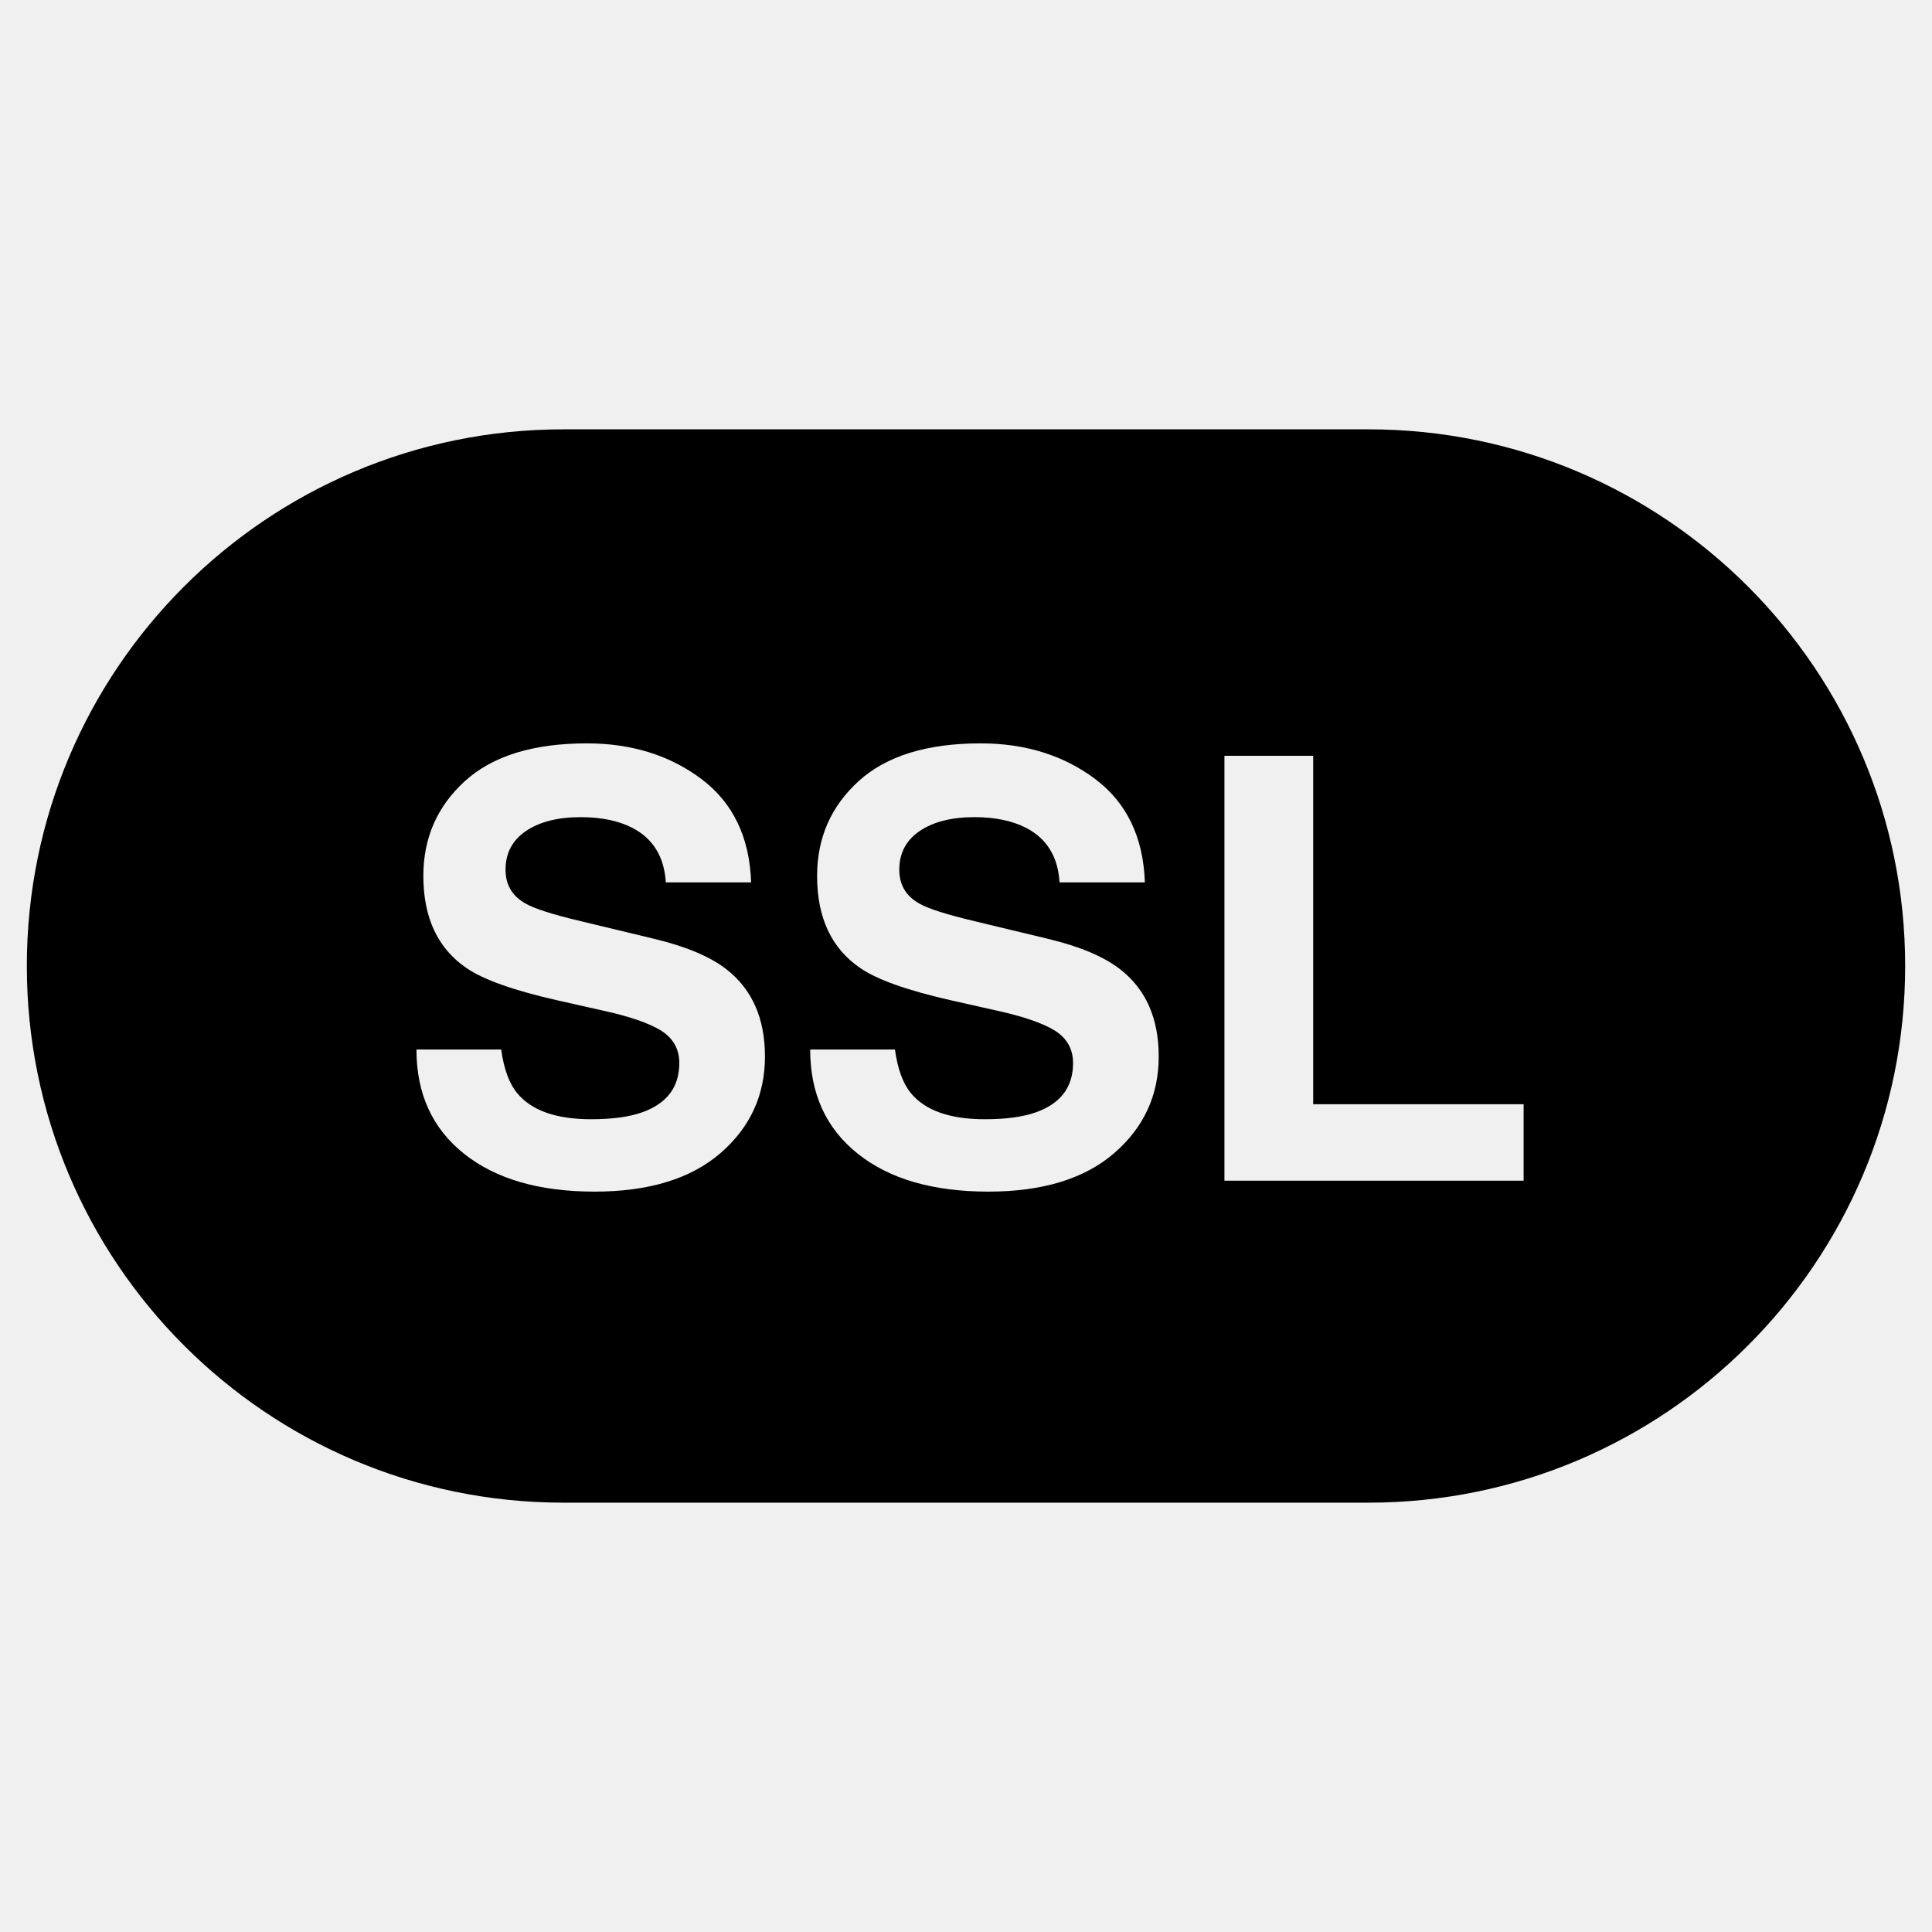
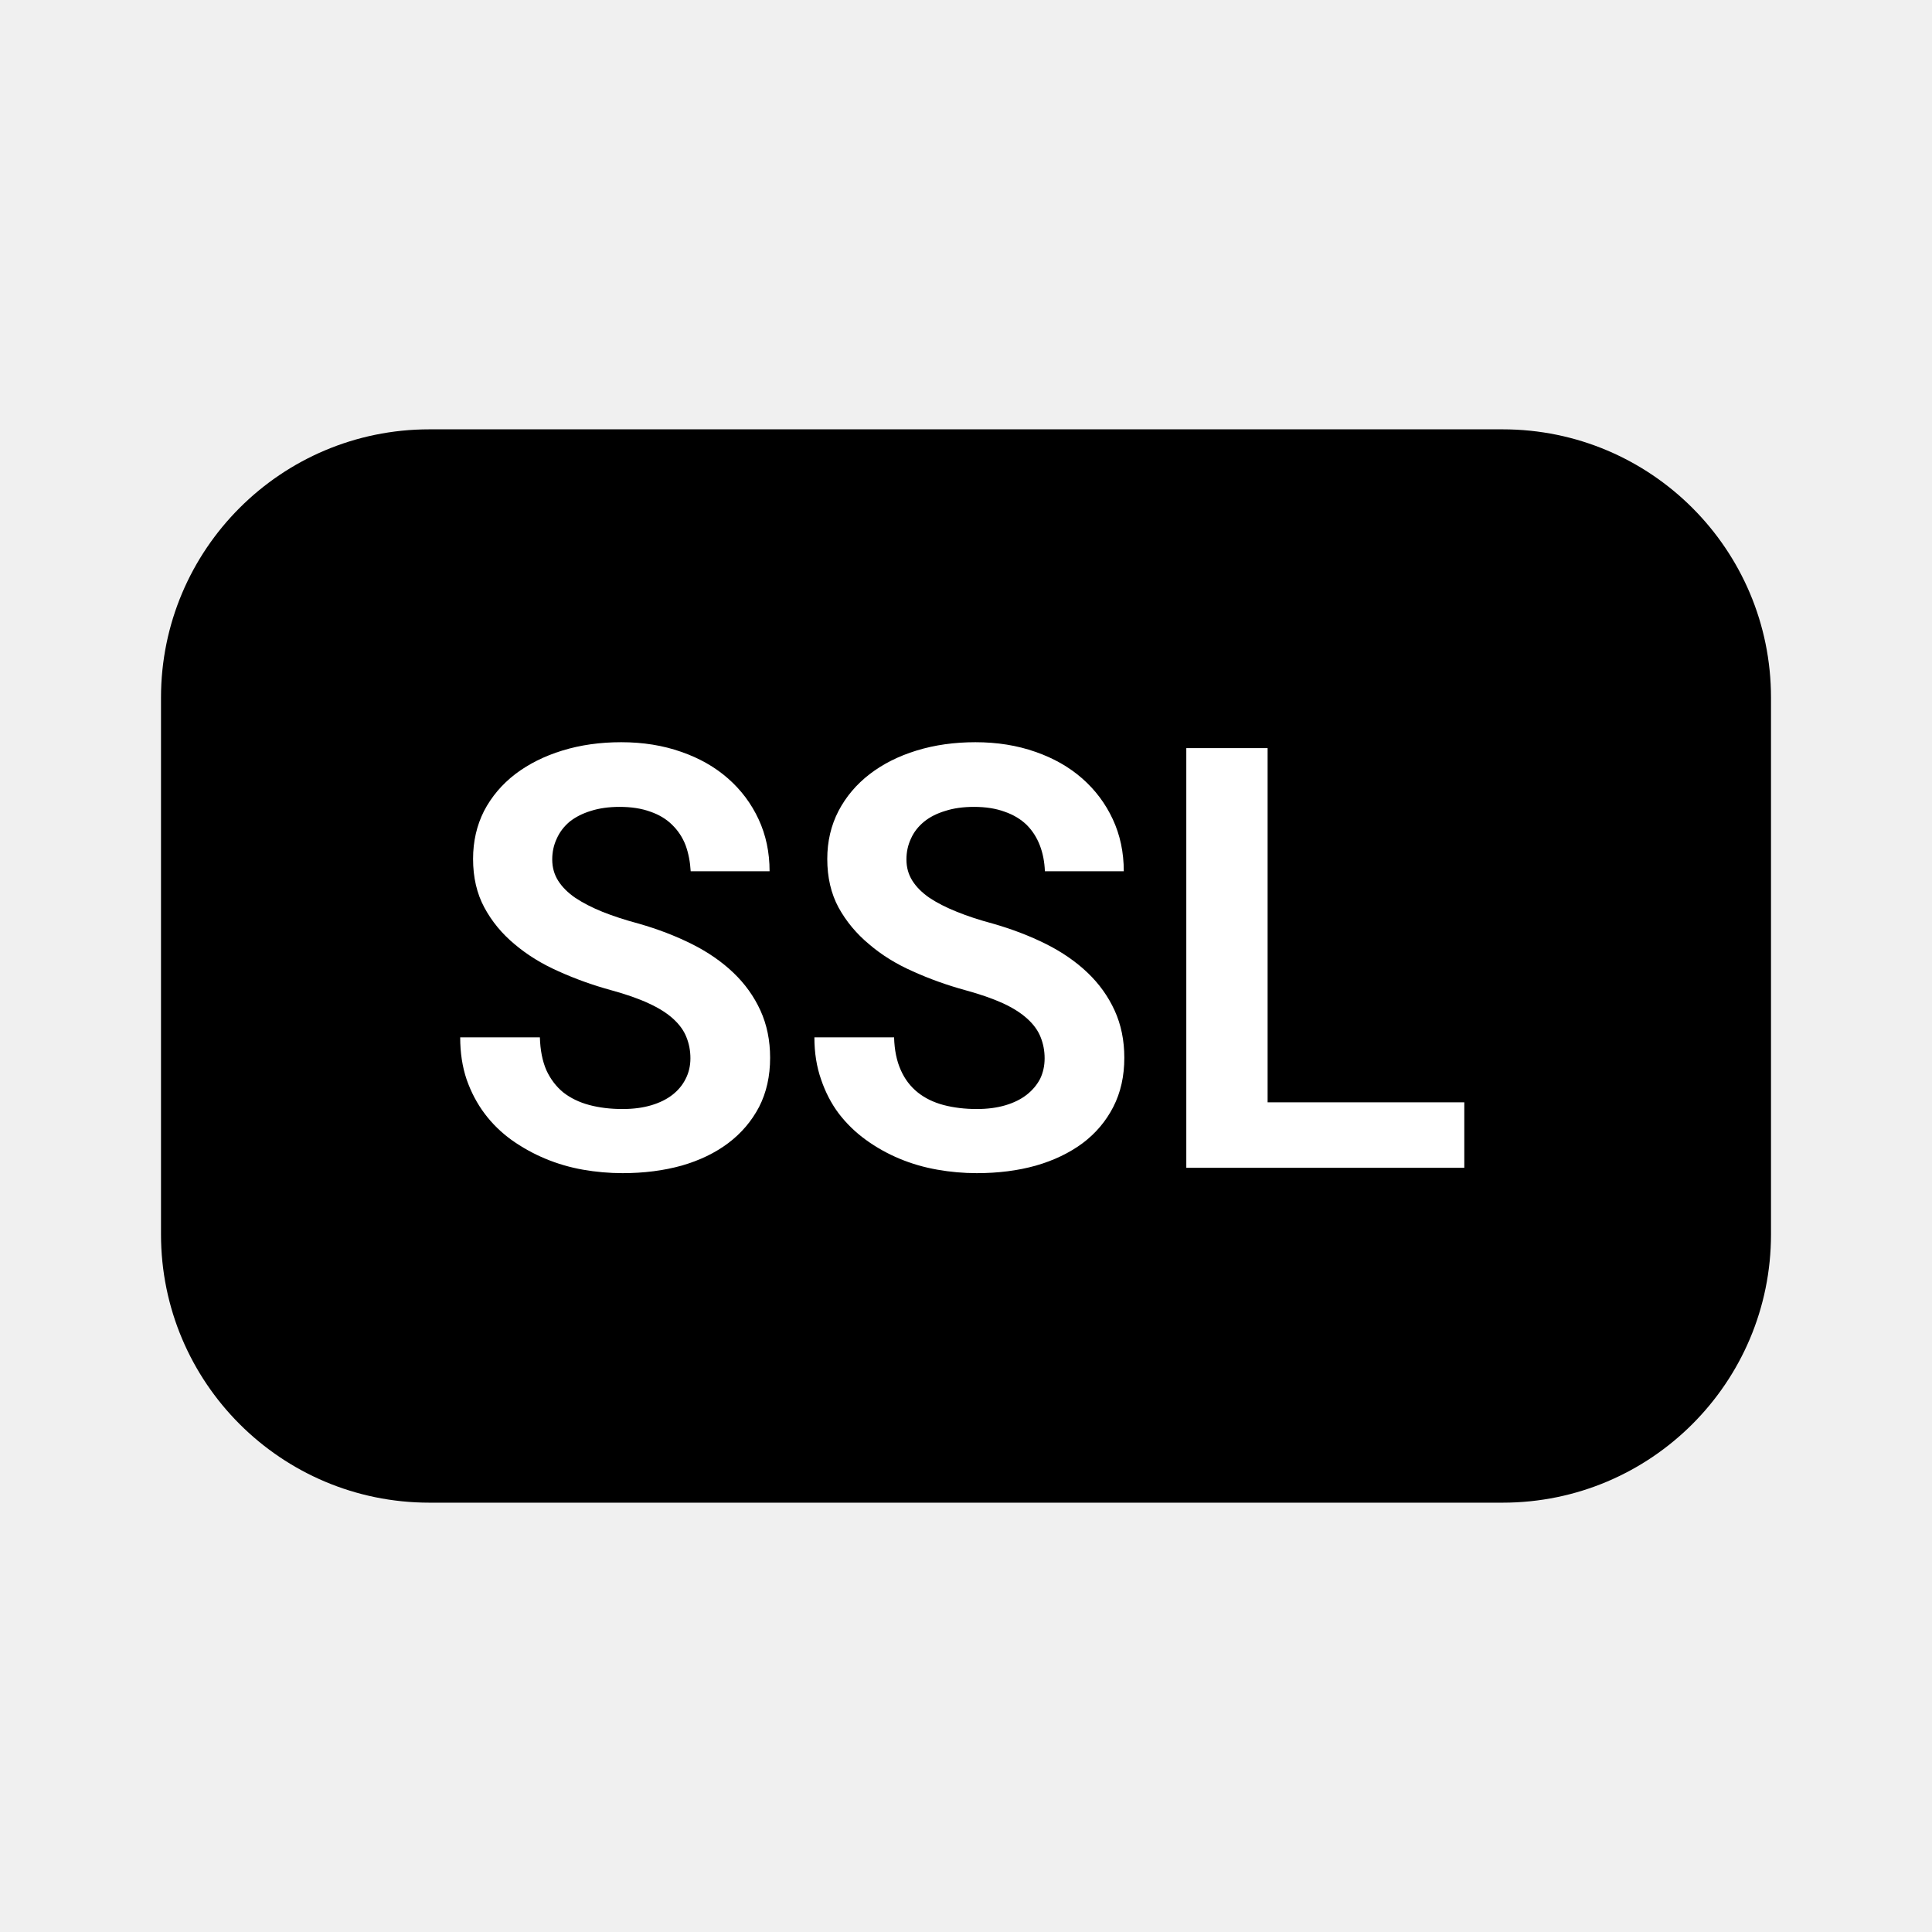
<svg xmlns="http://www.w3.org/2000/svg" width="72px" height="72px" viewBox="0 0 72 72" version="1.1">
-   <path fill="#000000" fill-opacity="1" stroke="none" d="M21 56 C9.954 56 1 47.046 1 36 1 24.955 9.954 16 21 16 L51 16 C62.045 16 71 24.955 71 36 71 47.046 62.045 56 51 56 L21 56 Z M22.158 44.408 C24.178 44.408 25.741 43.931 26.848 42.975 27.954 42.019 28.508 40.818 28.508 39.371 28.508 37.96 28.035 36.882 27.09 36.137 26.481 35.657 25.579 35.275 24.383 34.988 L21.654 34.332 C20.601 34.082 19.914 33.862 19.592 33.676 19.09 33.397 18.84 32.976 18.84 32.41 18.84 31.794 19.093 31.313 19.602 30.969 20.11 30.625 20.79 30.453 21.643 30.453 22.409 30.453 23.051 30.587 23.566 30.852 24.34 31.253 24.755 31.931 24.813 32.883 L27.992 32.883 C27.935 31.2 27.317 29.916 26.139 29.031 24.961 28.147 23.538 27.703 21.869 27.703 19.871 27.703 18.355 28.173 17.324 29.111 16.293 30.05 15.777 31.227 15.777 32.645 15.777 34.199 16.312 35.342 17.379 36.072 18.009 36.509 19.148 36.913 20.795 37.285 L22.471 37.662 C23.452 37.877 24.171 38.123 24.629 38.402 25.087 38.689 25.316 39.095 25.316 39.617 25.316 40.512 24.855 41.124 23.932 41.453 23.445 41.625 22.81 41.711 22.029 41.711 20.726 41.711 19.807 41.386 19.27 40.734 18.976 40.376 18.778 39.837 18.678 39.113 L15.52 39.113 C15.52 40.76 16.111 42.055 17.293 42.996 18.474 43.938 20.096 44.408 22.158 44.408 Z M36.832 44.408 C38.851 44.408 40.415 43.931 41.521 42.975 42.628 42.019 43.182 40.818 43.182 39.371 43.182 37.96 42.709 36.882 41.764 36.137 41.155 35.657 40.252 35.275 39.057 34.988 L36.328 34.332 C35.275 34.082 34.588 33.862 34.266 33.676 33.764 33.397 33.514 32.976 33.514 32.41 33.514 31.794 33.767 31.313 34.275 30.969 34.784 30.625 35.464 30.453 36.316 30.453 37.083 30.453 37.724 30.587 38.24 30.852 39.014 31.253 39.429 31.931 39.486 32.883 L42.666 32.883 C42.609 31.2 41.99 29.916 40.813 29.031 39.634 28.147 38.211 27.703 36.543 27.703 34.545 27.703 33.029 28.173 31.998 29.111 30.967 30.05 30.451 31.227 30.451 32.645 30.451 34.199 30.986 35.342 32.053 36.072 32.683 36.509 33.822 36.913 35.469 37.285 L37.145 37.662 C38.125 37.877 38.844 38.123 39.303 38.402 39.761 38.689 39.99 39.095 39.99 39.617 39.99 40.512 39.529 41.124 38.605 41.453 38.118 41.625 37.484 41.711 36.703 41.711 35.4 41.711 34.48 41.386 33.943 40.734 33.65 40.376 33.452 39.837 33.352 39.113 L30.193 39.113 C30.193 40.76 30.785 42.055 31.967 42.996 33.148 43.938 34.769 44.408 36.832 44.408 Z M45.631 44 L56.781 44 56.781 41.152 48.939 41.152 48.939 28.166 45.631 28.166 45.631 44 Z" />
+   <rect x="6" y="16" width="60" height="40" fill="#000" rx="10" />
+   <path fill="#fff" d="M25.73 39.44L25.73 39.44Q25.73 39.02 25.58 38.65Q25.44 38.29 25.09 37.97Q24.74 37.65 24.17 37.39Q23.61 37.13 22.77 36.90L22.77 36.90Q21.75 36.62 20.82 36.20Q19.89 35.79 19.18 35.19Q18.47 34.60 18.05 33.82Q17.63 33.04 17.63 32.01L17.63 32.01Q17.63 31.03 18.04 30.22Q18.46 29.42 19.20 28.85Q19.95 28.28 20.96 27.97Q21.97 27.66 23.15 27.66L23.15 27.66Q24.37 27.66 25.39 28.02Q26.40 28.37 27.13 29.01Q27.86 29.65 28.27 30.53Q28.68 31.41 28.68 32.47L28.68 32.47L25.74 32.47Q25.71 31.94 25.55 31.50Q25.38 31.06 25.05 30.74Q24.73 30.42 24.24 30.25Q23.75 30.07 23.09 30.07L23.09 30.07Q22.49 30.07 22.02 30.22Q21.56 30.36 21.23 30.62Q20.91 30.89 20.75 31.25Q20.58 31.61 20.58 32.03L20.58 32.03Q20.58 32.47 20.80 32.82Q21.02 33.17 21.44 33.46Q21.86 33.74 22.45 33.98Q23.05 34.22 23.80 34.42L23.80 34.42Q24.88 34.73 25.78 35.18Q26.68 35.63 27.33 36.25Q27.98 36.87 28.34 37.66Q28.70 38.45 28.70 39.42L28.70 39.42Q28.70 40.45 28.29 41.25Q27.87 42.05 27.14 42.60Q26.41 43.15 25.40 43.44Q24.39 43.72 23.20 43.72L23.20 43.72Q22.46 43.72 21.72 43.59Q20.99 43.46 20.32 43.18Q19.65 42.90 19.06 42.48Q18.48 42.06 18.06 41.50Q17.64 40.94 17.39 40.23Q17.15 39.52 17.15 38.66L17.15 38.66L20.12 38.66Q20.14 39.37 20.36 39.88Q20.59 40.38 20.99 40.71Q21.40 41.03 21.96 41.18Q22.52 41.33 23.20 41.33L23.20 41.33Q23.80 41.33 24.27 41.19Q24.74 41.05 25.06 40.80Q25.38 40.55 25.55 40.21Q25.73 39.86 25.73 39.44ZM38.93 39.44L38.93 39.44Q38.93 39.02 38.78 38.65Q38.64 38.29 38.29 37.97Q37.94 37.65 37.38 37.39Q36.81 37.13 35.97 36.90L35.97 36.90Q34.95 36.62 34.02 36.20Q33.09 35.79 32.39 35.19Q31.68 34.60 31.25 33.82Q30.83 33.04 30.83 32.01L30.83 32.01Q30.83 31.03 31.25 30.22Q31.67 29.42 32.41 28.85Q33.15 28.28 34.16 27.97Q35.17 27.66 36.35 27.66L36.35 27.66Q37.57 27.66 38.59 28.02Q39.60 28.37 40.33 29.01Q41.06 29.65 41.47 30.53Q41.88 31.41 41.88 32.47L41.88 32.47L38.94 32.47Q38.92 31.94 38.75 31.50Q38.58 31.06 38.26 30.74Q37.93 30.42 37.44 30.25Q36.95 30.07 36.30 30.07L36.30 30.07Q35.69 30.07 35.23 30.22Q34.76 30.36 34.44 30.62Q34.11 30.89 33.95 31.25Q33.78 31.61 33.78 32.03L33.78 32.03Q33.78 32.47 34.00 32.82Q34.22 33.17 34.64 33.46Q35.06 33.74 35.66 33.98Q36.25 34.22 37.00 34.42L37.00 34.42Q38.08 34.73 38.98 35.18Q39.88 35.63 40.53 36.25Q41.18 36.87 41.54 37.66Q41.90 38.45 41.90 39.42L41.90 39.42Q41.90 40.45 41.49 41.25Q41.08 42.05 40.35 42.60Q39.61 43.15 38.60 43.44Q37.60 43.72 36.40 43.72L36.40 43.72Q35.66 43.72 34.93 43.59Q34.19 43.46 33.52 43.18Q32.85 42.90 32.27 42.48Q31.69 42.06 31.26 41.50Q30.84 40.94 30.60 40.23Q30.35 39.52 30.35 38.66L30.35 38.66L33.32 38.66Q33.34 39.37 33.57 39.88Q33.79 40.38 34.20 40.71Q34.60 41.03 35.16 41.18Q35.73 41.33 36.40 41.33L36.40 41.33Q37.00 41.33 37.47 41.19Q37.94 41.05 38.26 40.80Q38.58 40.55 38.76 40.21Q38.93 39.86 38.93 39.44ZM47.24 27.88L47.24 41.08L54.57 41.08L54.57 43.52L44.21 43.52L44.21 27.88L47.24 27.88Z" />
</svg>
